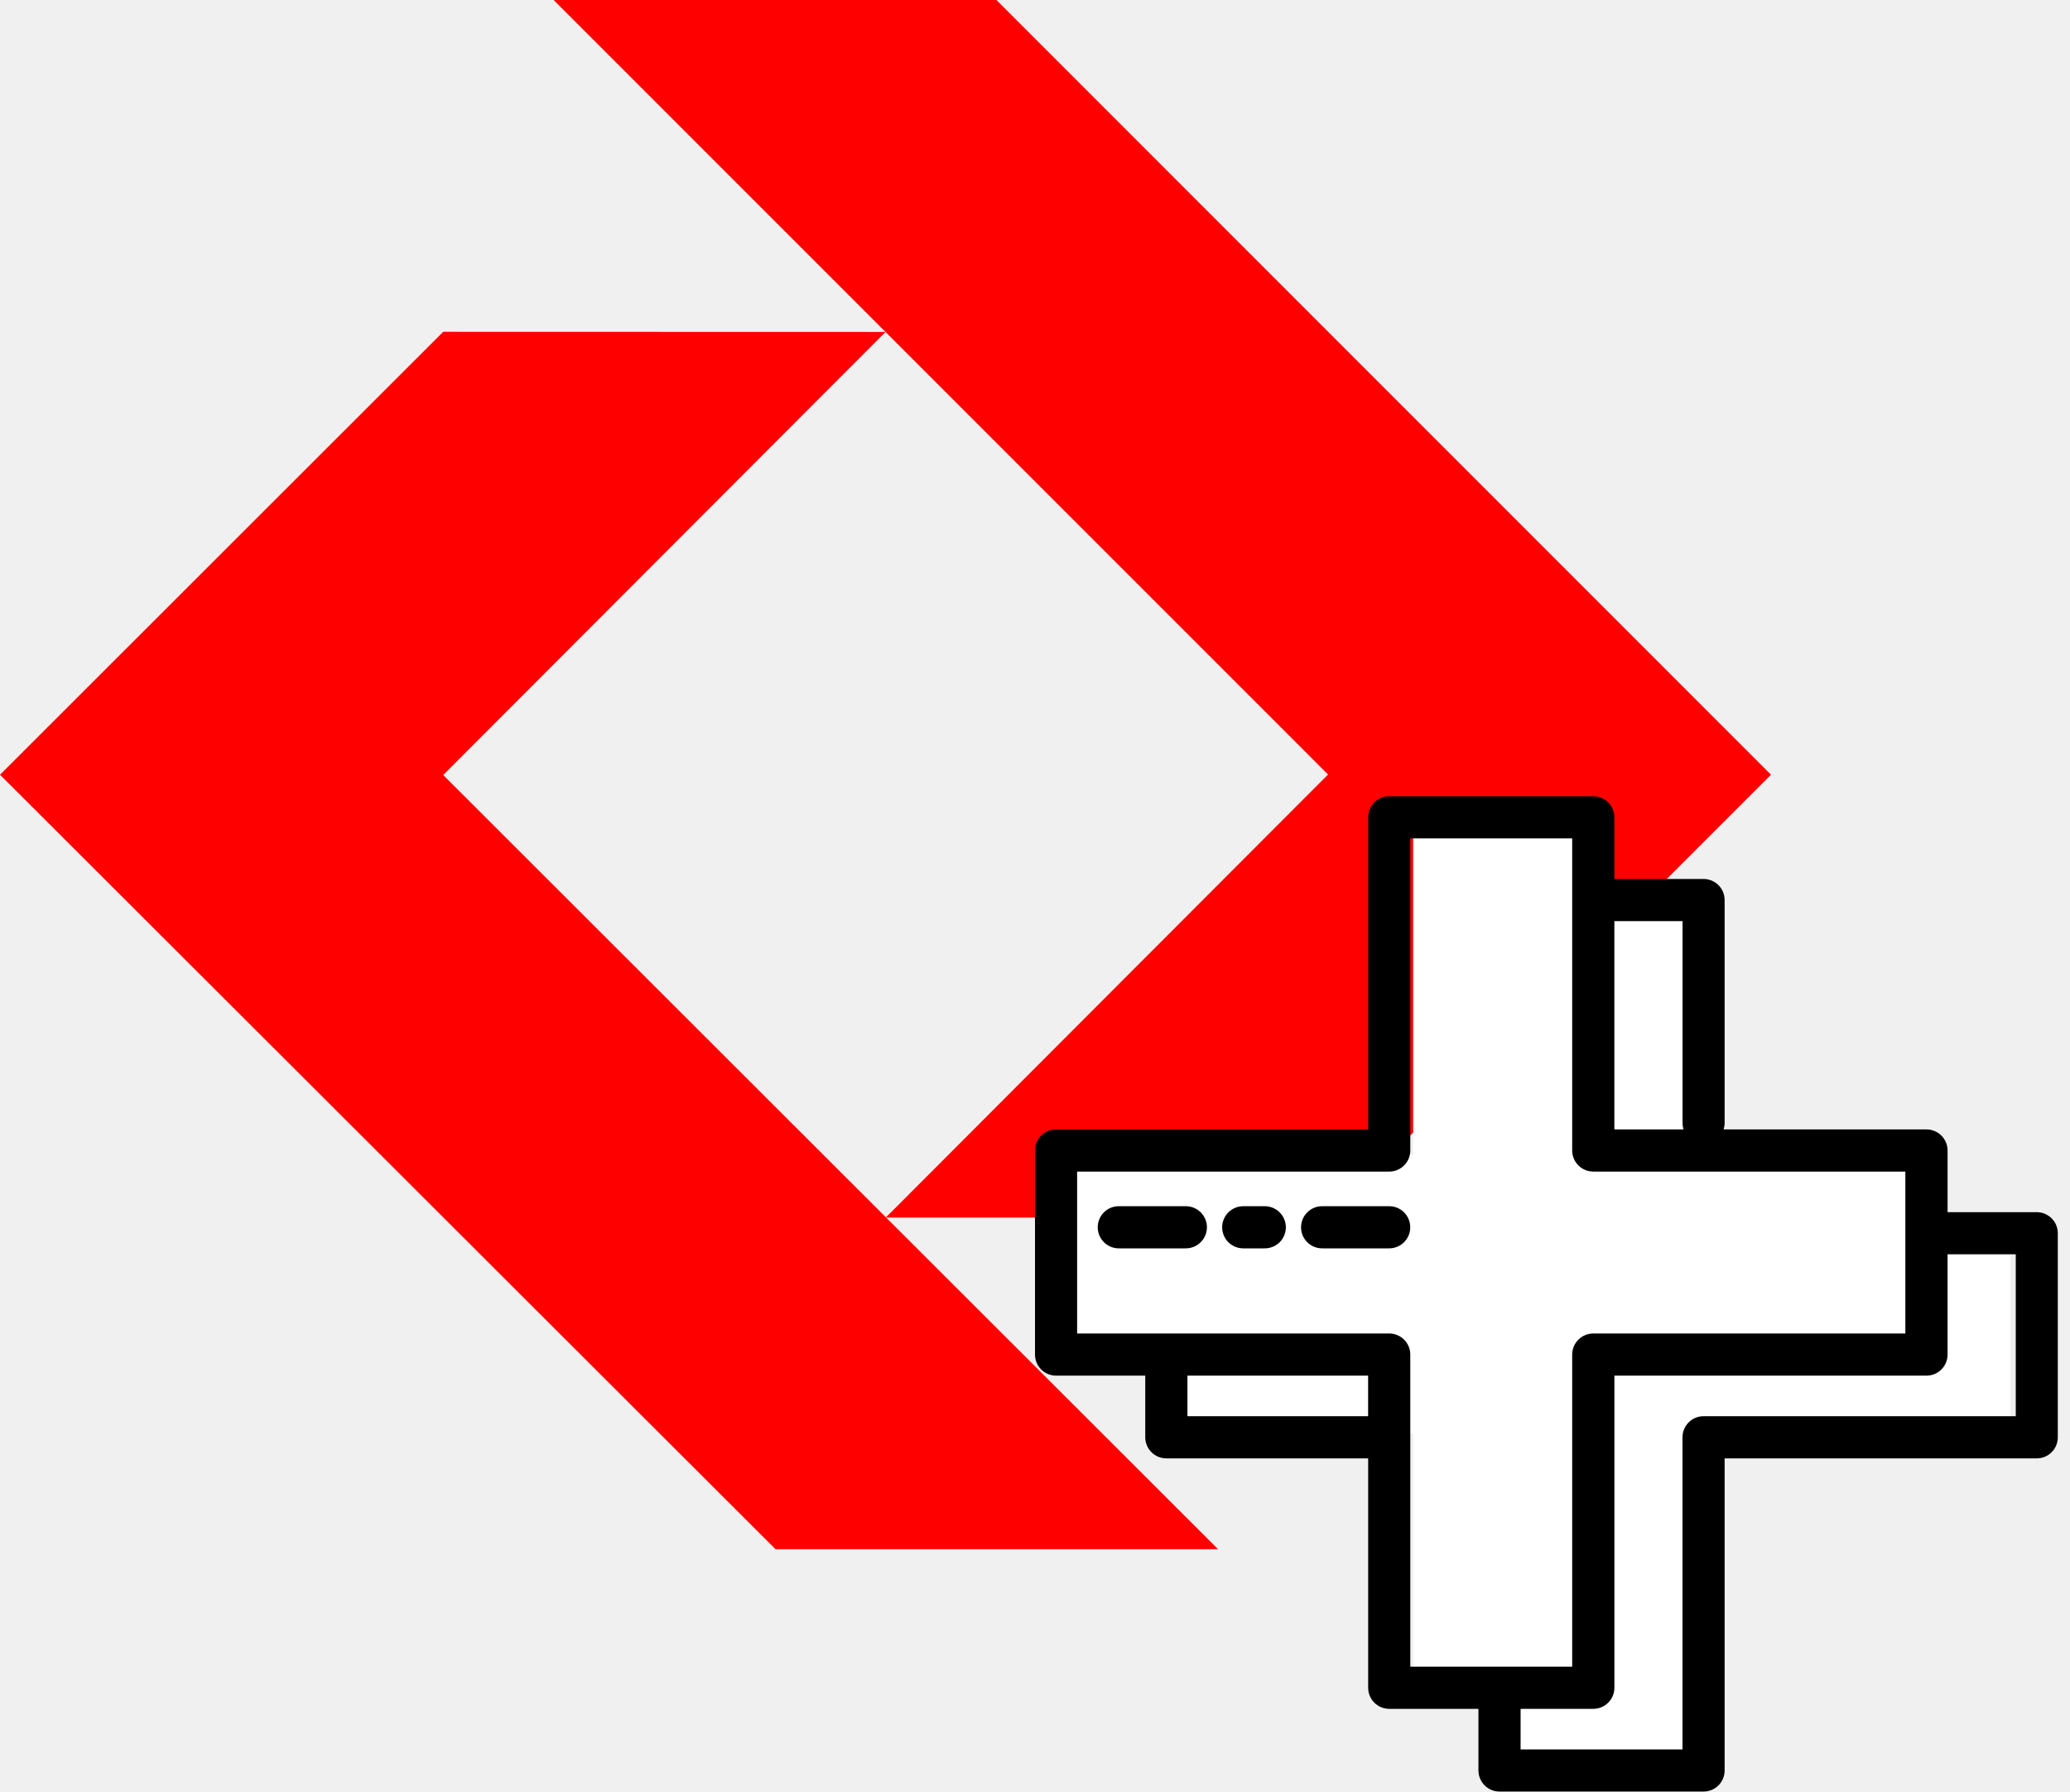
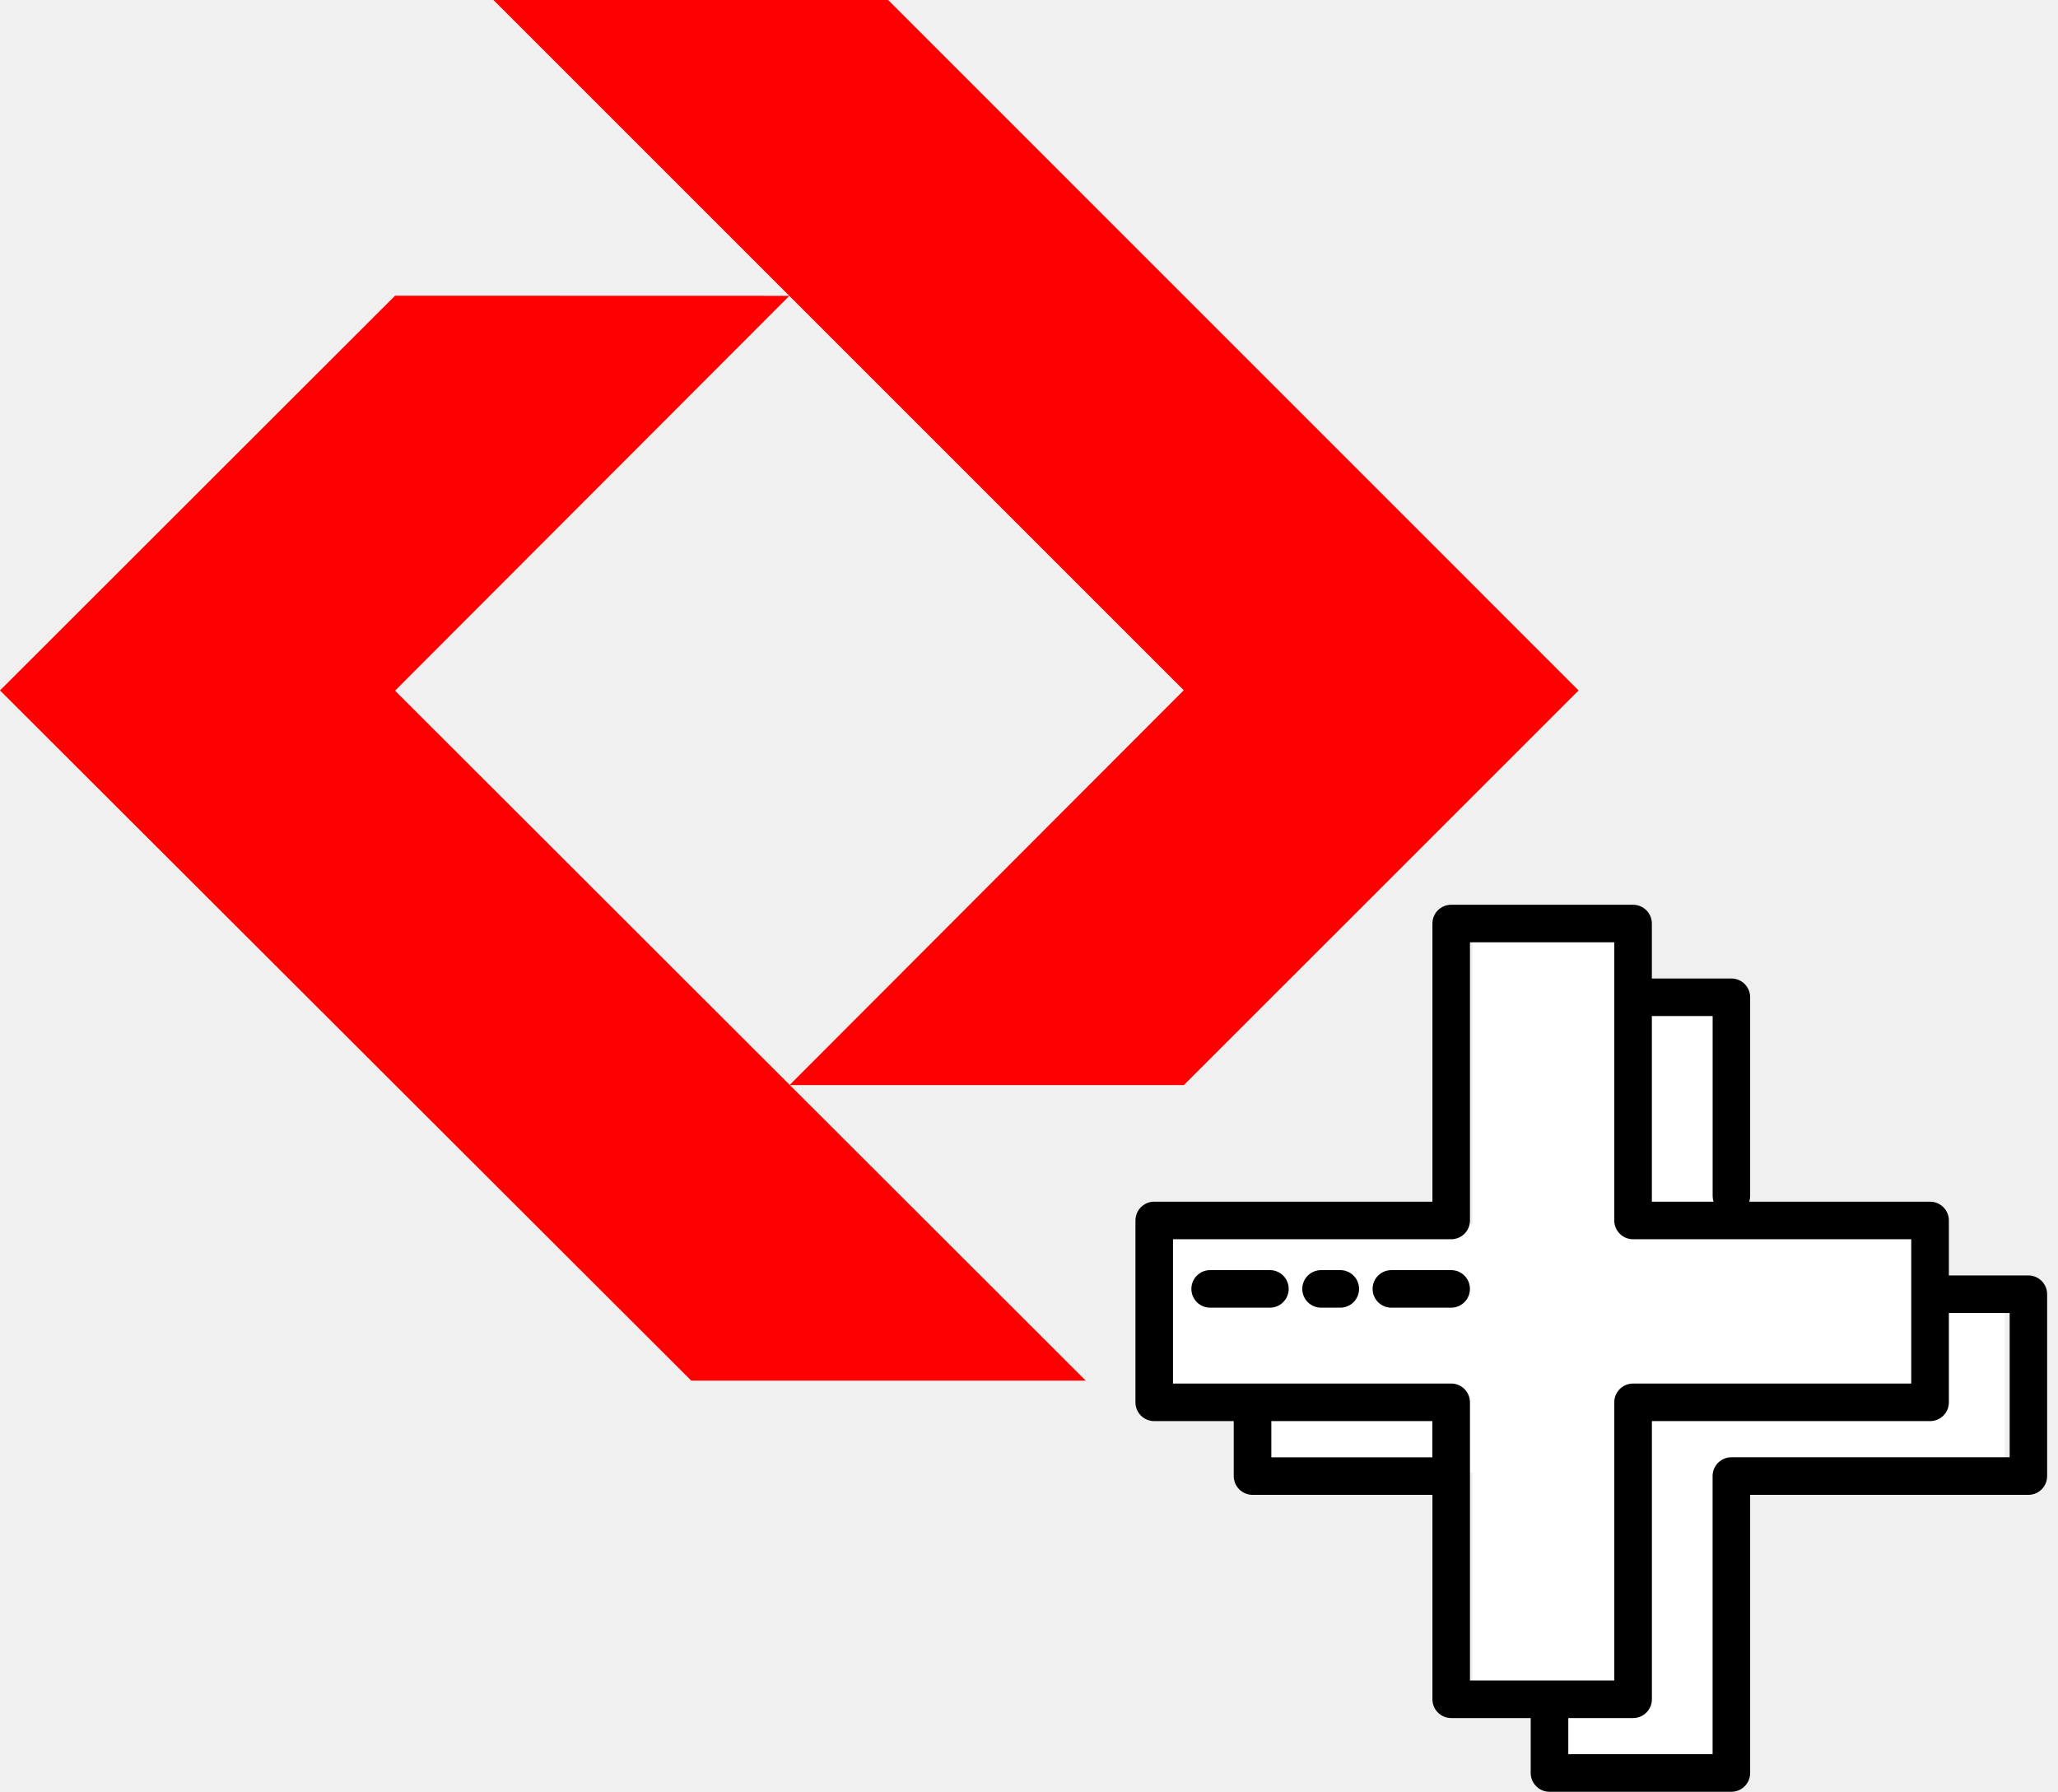
- <svg xmlns="http://www.w3.org/2000/svg" width="104" height="90" viewBox="0 0 104 90" fill="none">
+ <svg xmlns="http://www.w3.org/2000/svg" width="116" height="101" viewBox="0 0 116 101" fill="none">
  <path d="M38.962 77.824H61.197L22.267 38.933L44.493 16.675L22.267 16.669L0 38.919L38.962 77.824Z" fill="#FF0000" />
  <path d="M50.062 0H27.814L66.723 38.908L44.501 61.165H66.728L88.978 38.919L50.062 0Z" fill="#FF0000" />
-   <rect x="71" y="42" width="8" height="42" fill="white" />
-   <rect x="54" y="58" width="42" height="10" fill="white" />
-   <rect x="76" y="46" width="9" height="42" fill="white" />
-   <rect x="59" y="63" width="42" height="9" fill="white" />
-   <path fill-rule="evenodd" clip-rule="evenodd" d="M78.989 42.117H70.855V57.796C70.855 58.077 70.744 58.347 70.545 58.545C70.347 58.744 70.077 58.855 69.798 58.855H54.116V66.989H69.798C70.077 66.989 70.347 67.101 70.545 67.299C70.744 67.498 70.855 67.768 70.855 68.049V83.728H78.989V68.049C78.989 67.462 79.464 66.989 80.049 66.989H95.728V58.855H80.049C79.464 58.855 78.989 58.38 78.989 57.796V42.117ZM59.659 69.106H68.736V71.145H59.659V69.106ZM76.397 85.845H80.051C80.635 85.845 81.11 85.37 81.11 84.785V69.106H96.787C97.068 69.106 97.338 68.997 97.537 68.798C97.737 68.6 97.849 68.33 97.849 68.049V63.011H101.275V71.144H85.588C85.004 71.144 84.531 71.62 84.531 72.204V87.883H76.397L76.397 85.845ZM84.583 56.737H81.108V46.272H84.534V56.411C84.534 56.523 84.549 56.632 84.585 56.737L84.583 56.737ZM81.108 44.156H85.589C85.87 44.156 86.14 44.267 86.338 44.466C86.537 44.664 86.648 44.934 86.648 45.215V56.411C86.648 56.523 86.63 56.632 86.597 56.737H96.787C97.069 56.737 97.338 56.848 97.537 57.047C97.738 57.245 97.849 57.515 97.849 57.796V60.894H102.332C102.914 60.896 103.387 61.369 103.387 61.951V72.204C103.387 72.485 103.276 72.755 103.077 72.954C102.879 73.152 102.609 73.263 102.328 73.263H86.648V88.943C86.648 89.224 86.537 89.492 86.338 89.69C86.14 89.888 85.87 90 85.589 90H75.338C74.754 90 74.281 89.527 74.279 88.943V85.845H69.798C69.212 85.845 68.739 85.372 68.739 84.785V73.263H58.6C58.015 73.263 57.54 72.788 57.54 72.204V69.106H53.059C52.473 69.106 52 68.633 52 68.049V57.796C52 57.212 52.473 56.736 53.059 56.736H68.739V41.057C68.739 40.473 69.212 40 69.798 40H80.049C80.633 40 81.106 40.473 81.108 41.057L81.108 44.156ZM56.211 62.712H56.209C55.624 62.712 55.152 62.237 55.152 61.653C55.152 61.068 55.624 60.595 56.209 60.595H59.579C60.163 60.595 60.638 61.068 60.638 61.653C60.638 62.237 60.163 62.712 59.579 62.712H56.211ZM62.487 62.712C62.202 62.719 61.925 62.609 61.722 62.411C61.519 62.212 61.403 61.938 61.403 61.653C61.403 61.369 61.519 61.095 61.722 60.897C61.925 60.698 62.202 60.589 62.487 60.595H63.522H63.52C63.805 60.589 64.082 60.698 64.285 60.897C64.488 61.095 64.604 61.369 64.604 61.653C64.604 61.938 64.488 62.212 64.285 62.411C64.082 62.609 63.805 62.719 63.52 62.712H62.487ZM69.796 60.595H69.794C70.38 60.595 70.853 61.068 70.853 61.655C70.853 62.239 70.38 62.712 69.794 62.712H66.426C65.842 62.712 65.367 62.239 65.367 61.655C65.367 61.068 65.842 60.595 66.426 60.595H69.796Z" fill="black" />
+   <rect x="83" y="53" width="8" height="42" fill="white" />
+   <rect x="66" y="69" width="42" height="10" fill="white" />
+   <rect x="88" y="57" width="9" height="42" fill="white" />
+   <rect x="71" y="74" width="42" height="9" fill="white" />
+   <path fill-rule="evenodd" clip-rule="evenodd" d="M90.989 53.117H82.855V68.796C82.855 69.077 82.744 69.347 82.545 69.545C82.347 69.744 82.077 69.855 81.798 69.855H66.116V77.989H81.798C82.077 77.989 82.347 78.101 82.545 78.299C82.744 78.498 82.855 78.768 82.855 79.049V94.728H90.989V79.049C90.989 78.462 91.464 77.989 92.049 77.989H107.728V69.855H92.049C91.464 69.855 90.989 69.38 90.989 68.796V53.117ZM71.659 80.106H80.736V82.145H71.659V80.106ZM88.397 96.845H92.051C92.635 96.845 93.11 96.37 93.11 95.785V80.106H108.787C109.068 80.106 109.338 79.997 109.537 79.798C109.737 79.6 109.849 79.33 109.849 79.049V74.01H113.275V82.144H97.588C97.004 82.144 96.531 82.62 96.531 83.204V98.883H88.397L88.397 96.845ZM96.583 67.737H93.108V57.272H96.534V67.411C96.534 67.523 96.549 67.632 96.585 67.737L96.583 67.737ZM93.108 55.156H97.589C97.87 55.156 98.14 55.267 98.338 55.466C98.537 55.664 98.648 55.934 98.648 56.215V67.411C98.648 67.523 98.63 67.632 98.597 67.737H108.788C109.069 67.737 109.338 67.848 109.537 68.047C109.738 68.245 109.849 68.515 109.849 68.796V71.894H114.332C114.914 71.896 115.387 72.369 115.387 72.951V83.204C115.387 83.485 115.276 83.755 115.077 83.954C114.879 84.152 114.609 84.263 114.328 84.263H98.648V99.943C98.648 100.224 98.537 100.491 98.338 100.69C98.14 100.888 97.87 101 97.589 101H87.338C86.754 101 86.281 100.527 86.279 99.943V96.845H81.798C81.212 96.845 80.739 96.372 80.739 95.785V84.263H70.6C70.015 84.263 69.54 83.788 69.54 83.204V80.106H65.059C64.473 80.106 64 79.633 64 79.049V68.796C64 68.212 64.473 67.737 65.059 67.737H80.739V52.057C80.739 51.473 81.212 51 81.798 51H92.049C92.633 51 93.106 51.473 93.108 52.057L93.108 55.156ZM68.211 73.712H68.209C67.624 73.712 67.152 73.237 67.152 72.653C67.152 72.068 67.624 71.595 68.209 71.595H71.579C72.163 71.595 72.638 72.068 72.638 72.653C72.638 73.237 72.163 73.712 71.579 73.712H68.211ZM74.487 73.712C74.202 73.719 73.925 73.609 73.722 73.411C73.519 73.212 73.403 72.938 73.403 72.653C73.403 72.369 73.519 72.095 73.722 71.897C73.925 71.698 74.202 71.589 74.487 71.595H75.522H75.52C75.805 71.589 76.082 71.698 76.285 71.897C76.488 72.095 76.604 72.369 76.604 72.653C76.604 72.938 76.488 73.212 76.285 73.411C76.082 73.609 75.805 73.719 75.52 73.712H74.487ZM81.796 71.595H81.794C82.38 71.595 82.853 72.068 82.853 72.655C82.853 73.239 82.38 73.712 81.794 73.712H78.426C77.842 73.712 77.367 73.239 77.367 72.655C77.367 72.068 77.842 71.595 78.426 71.595H81.796Z" fill="black" />
</svg>
